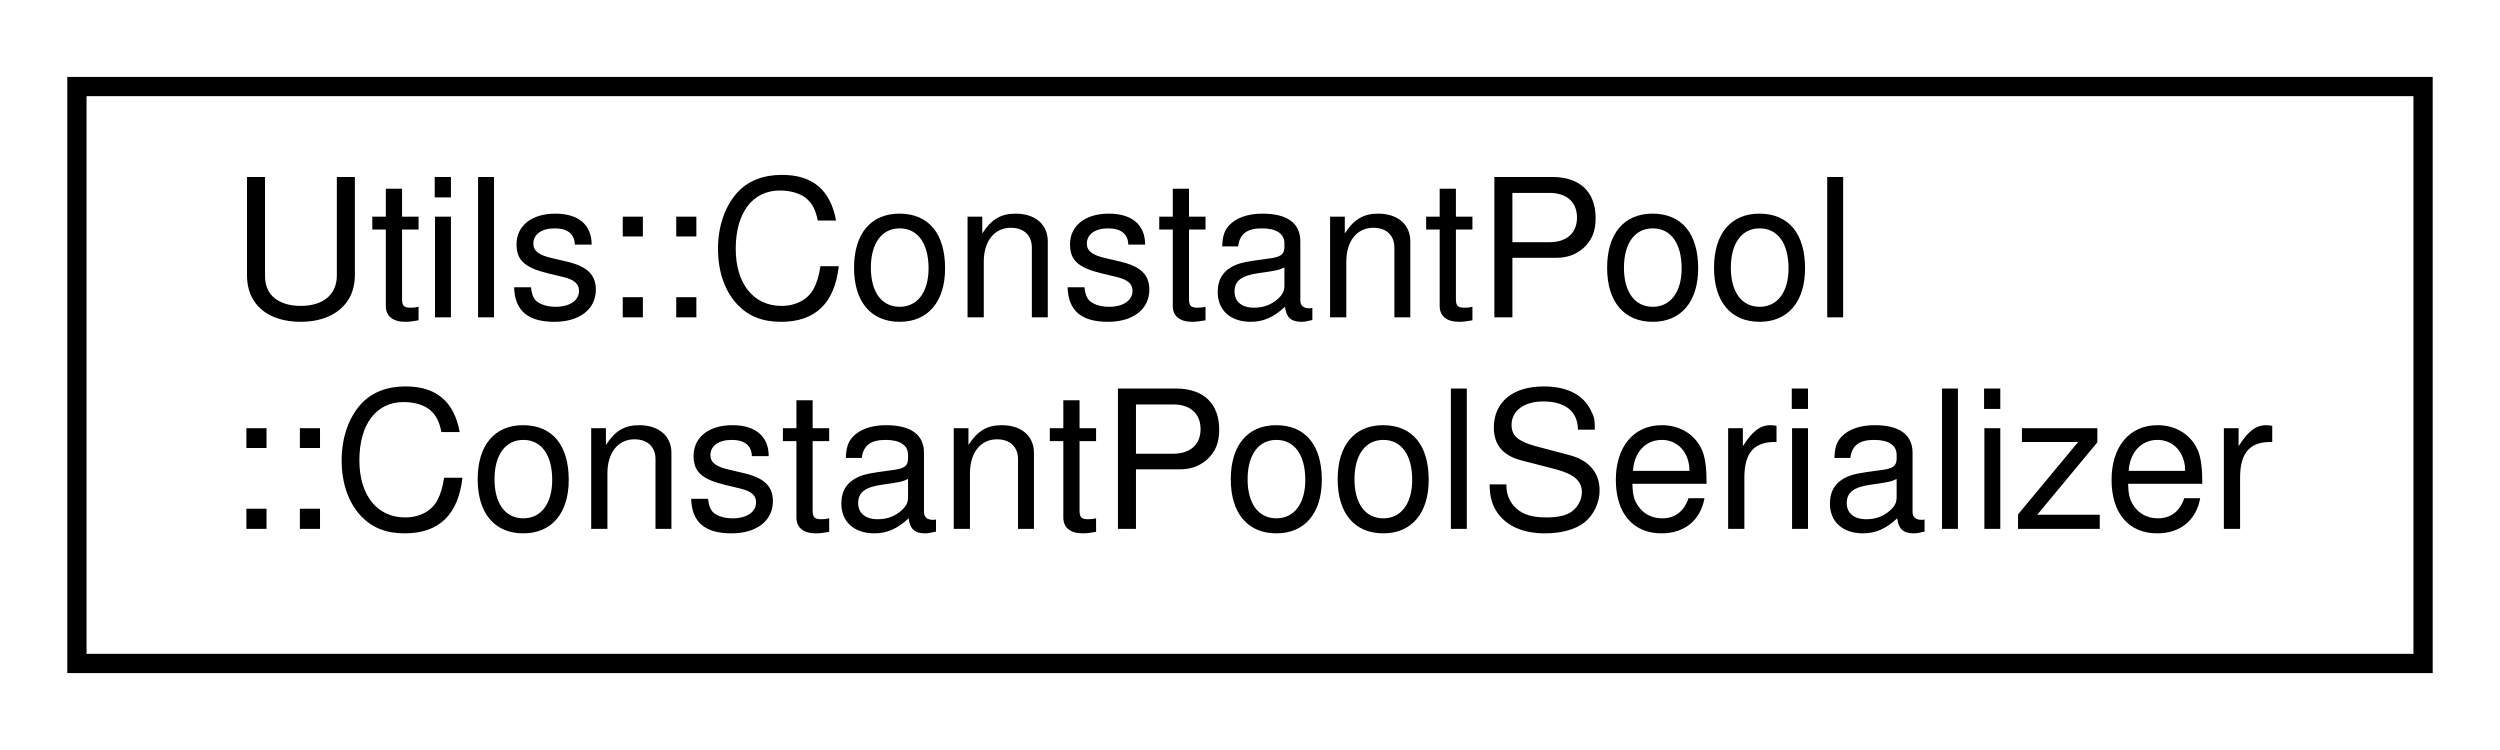
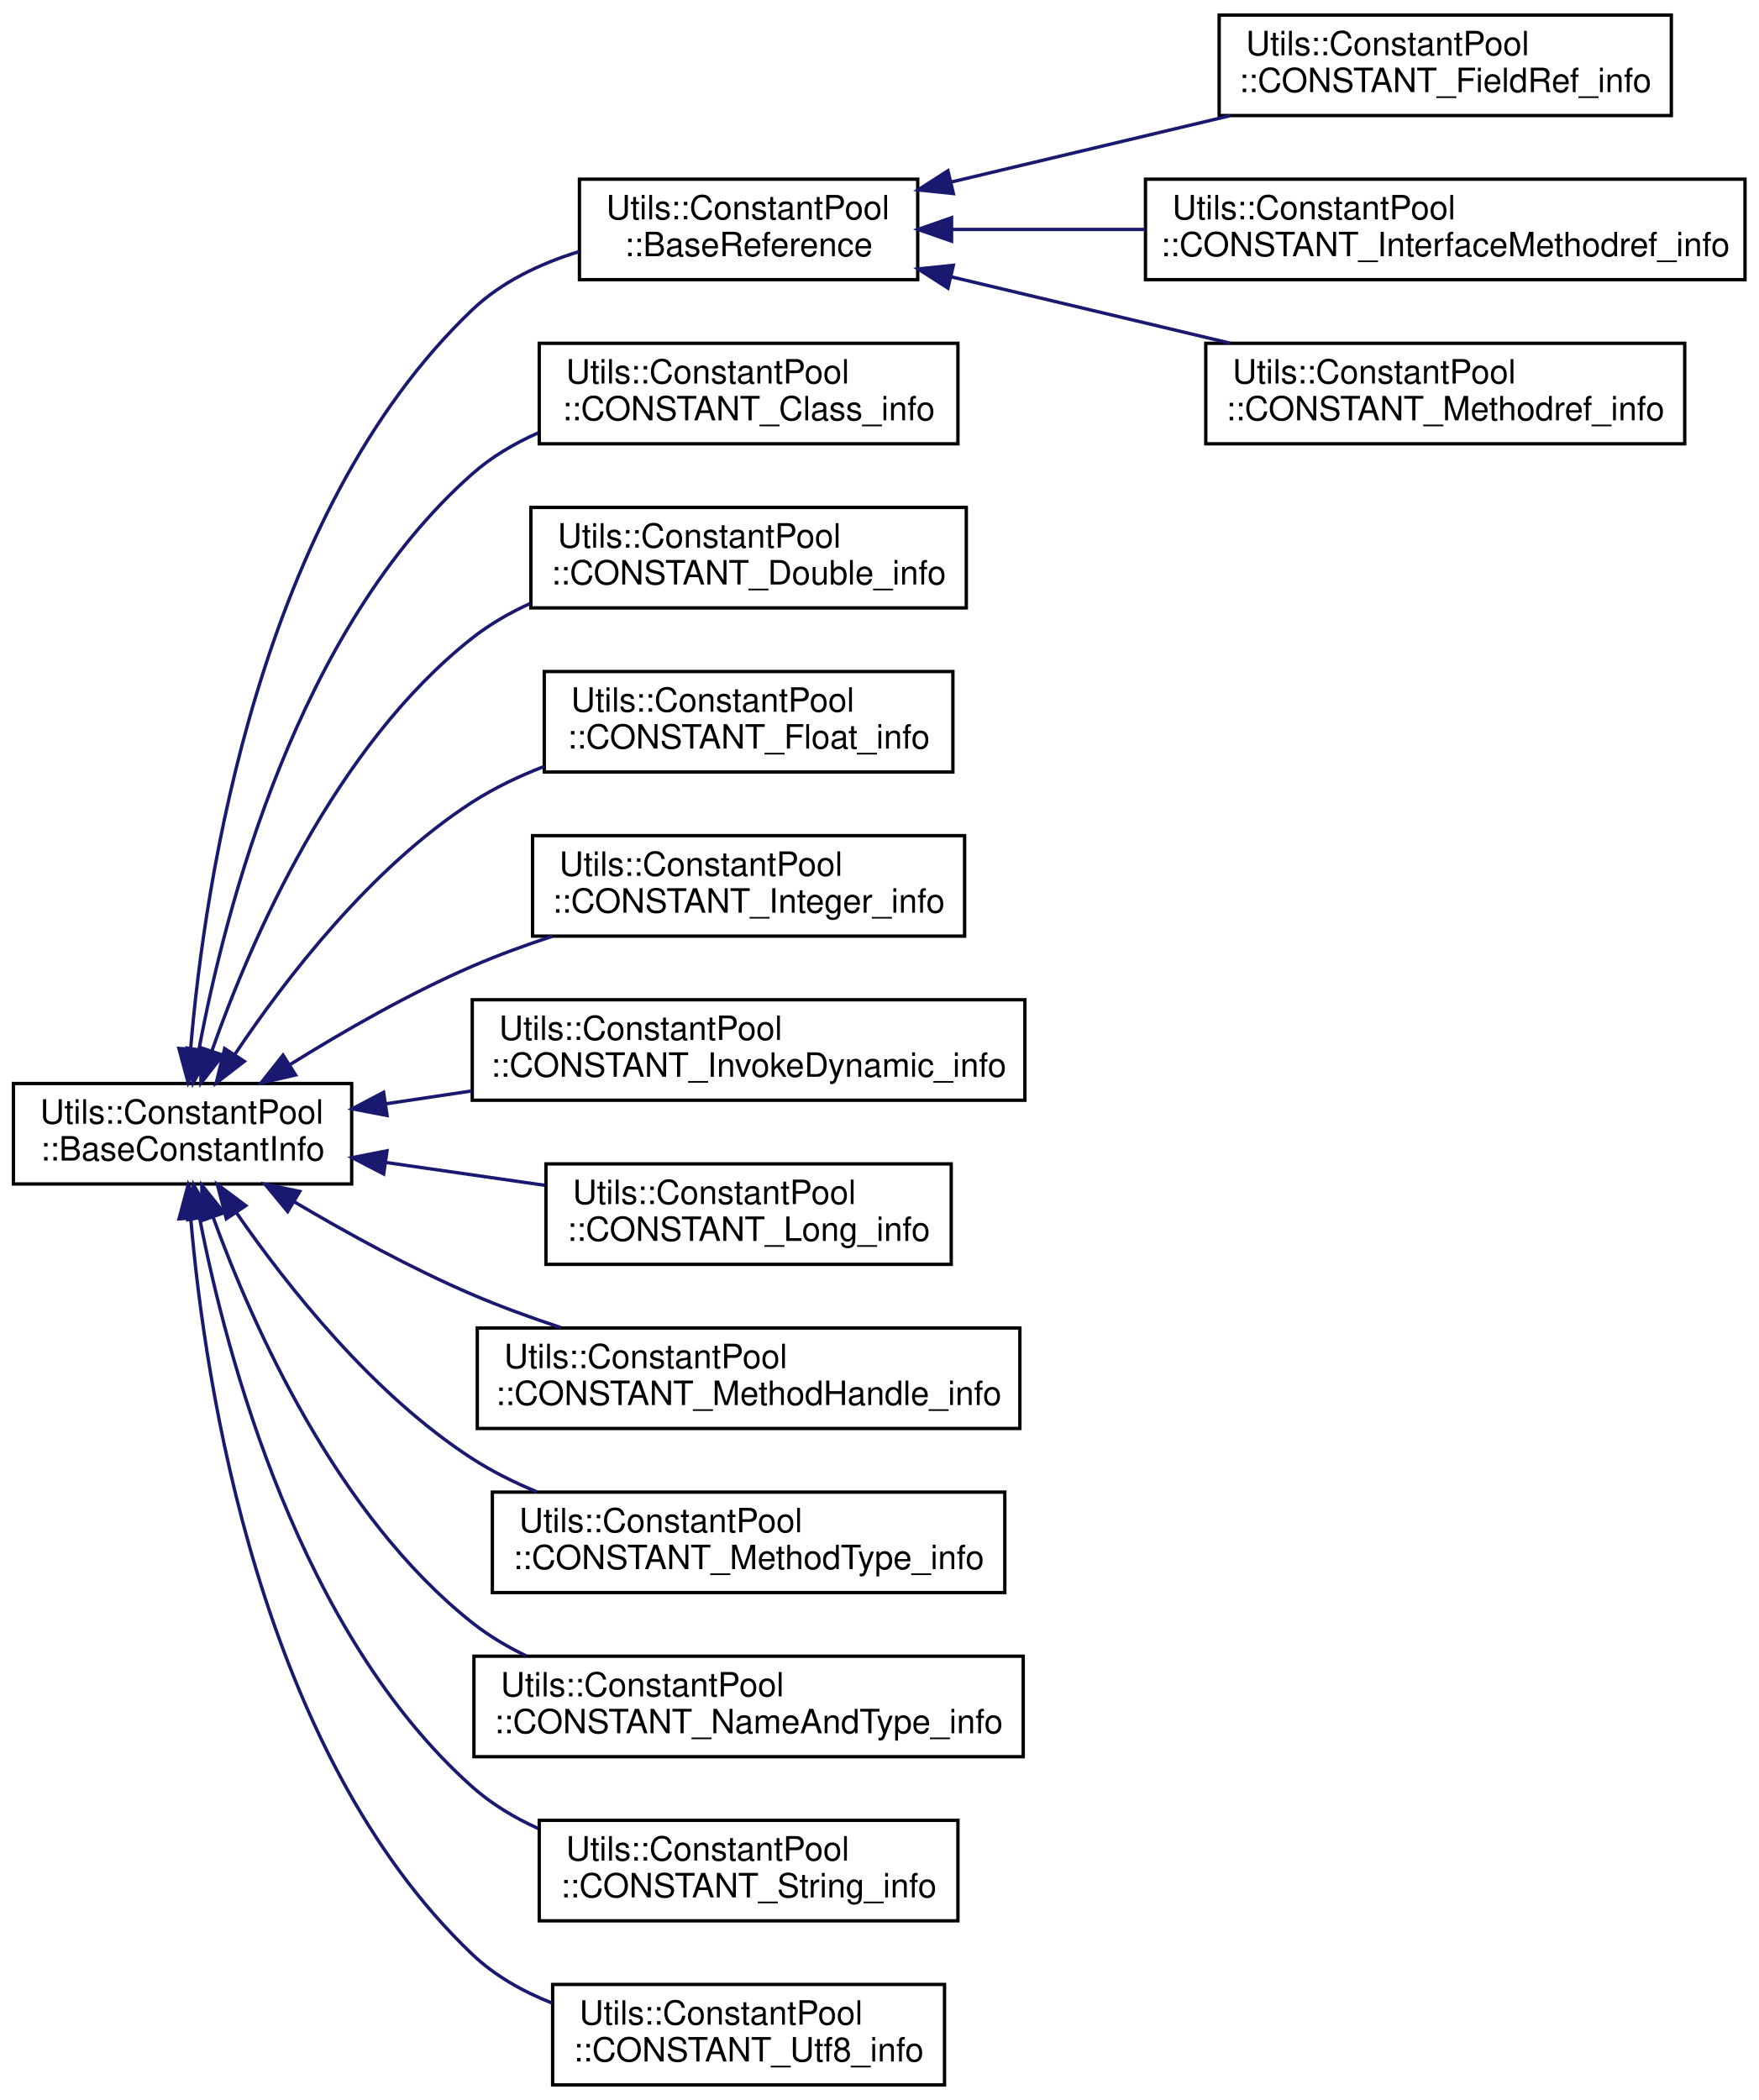
- <svg xmlns="http://www.w3.org/2000/svg" xmlns:xlink="http://www.w3.org/1999/xlink" width="130pt" height="39pt" viewBox="0.00 0.00 130.00 39.00">
-   <g id="graph0" class="graph" transform="scale(1 1) rotate(0) translate(4 35)">
+ <svg xmlns="http://www.w3.org/2000/svg" xmlns:xlink="http://www.w3.org/1999/xlink" width="525pt" height="627pt" viewBox="0.00 0.00 525.00 627.00">
+   <g id="graph0" class="graph" transform="scale(1 1) rotate(0) translate(4 623)">
    <g id="node1" class="node">
      <g id="a_node1">
-         <a xlink:href="d5/d21/class_utils_1_1_constant_pool_1_1_constant_pool_serializer.xhtml" target="_top" xlink:title=" ">
-           <polygon fill="none" stroke="black" points="0,-0.5 0,-30.5 122,-30.5 122,-0.5 0,-0.5" />
-           <text text-anchor="start" x="8" y="-18.5" font-family="Helvetica,sans-Serif" font-size="10.00">Utils::ConstantPool</text>
-           <text text-anchor="middle" x="61" y="-7.5" font-family="Helvetica,sans-Serif" font-size="10.00">::ConstantPoolSerializer</text>
-         </a>
-       </g>
+         <a xlink:href="d7/d7d/class_utils_1_1_constant_pool_1_1_base_constant_info.xhtml" target="_top" xlink:title=" ">
+           <polygon fill="none" stroke="black" points="0,-269.5 0,-299.5 101,-299.5 101,-269.5 0,-269.5" />
+           <text text-anchor="start" x="8" y="-287.5" font-family="Helvetica,sans-Serif" font-size="10.00">Utils::ConstantPool</text>
+           <text text-anchor="middle" x="50.5" y="-276.5" font-family="Helvetica,sans-Serif" font-size="10.00">::BaseConstantInfo</text>
+         </a>
+       </g>
+     </g>
+     <g id="node2" class="node">
+       <g id="a_node2">
+         <a xlink:href="da/de3/class_utils_1_1_constant_pool_1_1_base_reference.xhtml" target="_top" xlink:title=" ">
+           <polygon fill="none" stroke="black" points="169,-539.5 169,-569.5 270,-569.5 270,-539.5 169,-539.5" />
+           <text text-anchor="start" x="177" y="-557.5" font-family="Helvetica,sans-Serif" font-size="10.00">Utils::ConstantPool</text>
+           <text text-anchor="middle" x="219.5" y="-546.5" font-family="Helvetica,sans-Serif" font-size="10.00">::BaseReference</text>
+         </a>
+       </g>
+     </g>
+     <g id="edge1" class="edge">
+       <path fill="none" stroke="midnightblue" d="M52.923,-309.916C57.091,-359.57 73.402,-469.89 137,-530.5 145.756,-538.844 157.264,-544.305 168.864,-547.874" />
+       <polygon fill="midnightblue" stroke="midnightblue" points="56.398,-309.453 52.17,-299.739 49.417,-309.969 56.398,-309.453" />
+     </g>
+     <g id="node6" class="node">
+       <g id="a_node6">
+         <a xlink:href="d3/de2/class_utils_1_1_constant_pool_1_1_c_o_n_s_t_a_n_t___class__info.xhtml" target="_top" xlink:title=" ">
+           <polygon fill="none" stroke="black" points="157,-490.5 157,-520.5 282,-520.5 282,-490.5 157,-490.5" />
+           <text text-anchor="start" x="165" y="-508.5" font-family="Helvetica,sans-Serif" font-size="10.00">Utils::ConstantPool</text>
+           <text text-anchor="middle" x="219.5" y="-497.5" font-family="Helvetica,sans-Serif" font-size="10.00">::CONSTANT_Class_info</text>
+         </a>
+       </g>
+     </g>
+     <g id="edge5" class="edge">
+       <path fill="none" stroke="midnightblue" d="M55.375,-309.52C63.172,-351.31 84.704,-435.275 137,-481.5 142.747,-486.58 149.522,-490.586 156.67,-493.745" />
+       <polygon fill="midnightblue" stroke="midnightblue" points="58.814,-308.863 53.64,-299.618 51.919,-310.072 58.814,-308.863" />
+     </g>
+     <g id="node7" class="node">
+       <g id="a_node7">
+         <a xlink:href="db/de7/class_utils_1_1_constant_pool_1_1_c_o_n_s_t_a_n_t___double__info.xhtml" target="_top" xlink:title=" ">
+           <polygon fill="none" stroke="black" points="154.5,-441.5 154.5,-471.5 284.5,-471.5 284.5,-441.5 154.5,-441.5" />
+           <text text-anchor="start" x="162.5" y="-459.5" font-family="Helvetica,sans-Serif" font-size="10.00">Utils::ConstantPool</text>
+           <text text-anchor="middle" x="219.5" y="-448.5" font-family="Helvetica,sans-Serif" font-size="10.00">::CONSTANT_Double_info</text>
+         </a>
+       </g>
+     </g>
+     <g id="edge6" class="edge">
+       <path fill="none" stroke="midnightblue" d="M59.314,-309.389C70.948,-342.391 95.966,-400.213 137,-432.5 142.216,-436.604 148.117,-440.007 154.301,-442.829" />
+       <polygon fill="midnightblue" stroke="midnightblue" points="62.526,-307.96 56.004,-299.61 55.895,-310.204 62.526,-307.96" />
+     </g>
+     <g id="node8" class="node">
+       <g id="a_node8">
+         <a xlink:href="d7/dab/class_utils_1_1_constant_pool_1_1_c_o_n_s_t_a_n_t___float__info.xhtml" target="_top" xlink:title=" ">
+           <polygon fill="none" stroke="black" points="158.5,-392.5 158.5,-422.5 280.5,-422.5 280.5,-392.5 158.5,-392.5" />
+           <text text-anchor="start" x="166.5" y="-410.5" font-family="Helvetica,sans-Serif" font-size="10.00">Utils::ConstantPool</text>
+           <text text-anchor="middle" x="219.5" y="-399.5" font-family="Helvetica,sans-Serif" font-size="10.00">::CONSTANT_Float_info</text>
+         </a>
+       </g>
+     </g>
+     <g id="edge7" class="edge">
+       <path fill="none" stroke="midnightblue" d="M66.177,-308.285C81.273,-330.823 106.799,-364.039 137,-383.5 143.571,-387.734 150.915,-391.244 158.43,-394.148" />
+       <polygon fill="midnightblue" stroke="midnightblue" points="68.938,-306.11 60.547,-299.641 63.072,-309.93 68.938,-306.11" />
+     </g>
+     <g id="node9" class="node">
+       <g id="a_node9">
+         <a xlink:href="dd/d38/class_utils_1_1_constant_pool_1_1_c_o_n_s_t_a_n_t___integer__info.xhtml" target="_top" xlink:title=" ">
+           <polygon fill="none" stroke="black" points="155,-343.5 155,-373.5 284,-373.5 284,-343.5 155,-343.5" />
+           <text text-anchor="start" x="163" y="-361.5" font-family="Helvetica,sans-Serif" font-size="10.00">Utils::ConstantPool</text>
+           <text text-anchor="middle" x="219.5" y="-350.5" font-family="Helvetica,sans-Serif" font-size="10.00">::CONSTANT_Integer_info</text>
+         </a>
+       </g>
+     </g>
+     <g id="edge8" class="edge">
+       <path fill="none" stroke="midnightblue" d="M82.73,-305.234C98.518,-315.067 118.262,-326.405 137,-334.5 144.583,-337.776 152.748,-340.767 160.878,-343.441" />
+       <polygon fill="midnightblue" stroke="midnightblue" points="84.249,-302.053 73.929,-299.654 80.501,-307.965 84.249,-302.053" />
+     </g>
+     <g id="node10" class="node">
+       <g id="a_node10">
+         <a xlink:href="dc/d23/class_utils_1_1_constant_pool_1_1_c_o_n_s_t_a_n_t___invoke_dynamic__info.xhtml" target="_top" xlink:title=" ">
+           <polygon fill="none" stroke="black" points="137,-294.5 137,-324.5 302,-324.5 302,-294.5 137,-294.5" />
+           <text text-anchor="start" x="145" y="-312.5" font-family="Helvetica,sans-Serif" font-size="10.00">Utils::ConstantPool</text>
+           <text text-anchor="middle" x="219.5" y="-301.5" font-family="Helvetica,sans-Serif" font-size="10.00">::CONSTANT_InvokeDynamic_info</text>
+         </a>
+       </g>
+     </g>
+     <g id="edge9" class="edge">
+       <path fill="none" stroke="midnightblue" d="M111.131,-293.427C119.472,-294.675 128.16,-295.976 136.822,-297.273" />
+       <polygon fill="midnightblue" stroke="midnightblue" points="111.561,-289.952 101.153,-291.933 110.525,-296.875 111.561,-289.952" />
+     </g>
+     <g id="node11" class="node">
+       <g id="a_node11">
+         <a xlink:href="d5/dd3/class_utils_1_1_constant_pool_1_1_c_o_n_s_t_a_n_t___long__info.xhtml" target="_top" xlink:title=" ">
+           <polygon fill="none" stroke="black" points="159,-245.5 159,-275.5 280,-275.5 280,-245.5 159,-245.5" />
+           <text text-anchor="start" x="167" y="-263.5" font-family="Helvetica,sans-Serif" font-size="10.00">Utils::ConstantPool</text>
+           <text text-anchor="middle" x="219.5" y="-252.5" font-family="Helvetica,sans-Serif" font-size="10.00">::CONSTANT_Long_info</text>
+         </a>
+       </g>
+     </g>
+     <g id="edge10" class="edge">
+       <path fill="none" stroke="midnightblue" d="M111.119,-275.932C126.583,-273.71 143.241,-271.316 158.714,-269.092" />
+       <polygon fill="midnightblue" stroke="midnightblue" points="110.554,-272.477 101.153,-277.364 111.55,-279.406 110.554,-272.477" />
+     </g>
+     <g id="node12" class="node">
+       <g id="a_node12">
+         <a xlink:href="dd/d58/class_utils_1_1_constant_pool_1_1_c_o_n_s_t_a_n_t___method_handle__info.xhtml" target="_top" xlink:title=" ">
+           <polygon fill="none" stroke="black" points="138.5,-196.5 138.5,-226.5 300.5,-226.5 300.5,-196.5 138.5,-196.5" />
+           <text text-anchor="start" x="146.5" y="-214.5" font-family="Helvetica,sans-Serif" font-size="10.00">Utils::ConstantPool</text>
+           <text text-anchor="middle" x="219.5" y="-203.5" font-family="Helvetica,sans-Serif" font-size="10.00">::CONSTANT_MethodHandle_info</text>
+         </a>
+       </g>
+     </g>
+     <g id="edge11" class="edge">
+       <path fill="none" stroke="midnightblue" d="M83.879,-264.156C99.526,-254.893 118.817,-244.286 137,-236.5 145.435,-232.888 154.565,-229.559 163.558,-226.588" />
+       <polygon fill="midnightblue" stroke="midnightblue" points="81.888,-261.269 75.123,-269.423 85.496,-267.267 81.888,-261.269" />
+     </g>
+     <g id="node13" class="node">
+       <g id="a_node13">
+         <a xlink:href="d8/dae/class_utils_1_1_constant_pool_1_1_c_o_n_s_t_a_n_t___method_type__info.xhtml" target="_top" xlink:title=" ">
+           <polygon fill="none" stroke="black" points="143,-147.5 143,-177.5 296,-177.5 296,-147.5 143,-147.5" />
+           <text text-anchor="start" x="151" y="-165.5" font-family="Helvetica,sans-Serif" font-size="10.00">Utils::ConstantPool</text>
+           <text text-anchor="middle" x="219.5" y="-154.5" font-family="Helvetica,sans-Serif" font-size="10.00">::CONSTANT_MethodType_info</text>
+         </a>
+       </g>
+     </g>
+     <g id="edge12" class="edge">
+       <path fill="none" stroke="midnightblue" d="M66.589,-260.909C81.832,-238.894 107.324,-206.647 137,-187.5 142.969,-183.649 149.566,-180.363 156.343,-177.565" />
+       <polygon fill="midnightblue" stroke="midnightblue" points="63.576,-259.117 60.888,-269.365 69.38,-263.03 63.576,-259.117" />
+     </g>
+     <g id="node14" class="node">
+       <g id="a_node14">
+         <a xlink:href="d2/d46/class_utils_1_1_constant_pool_1_1_c_o_n_s_t_a_n_t___name_and_type__info.xhtml" target="_top" xlink:title=" ">
+           <polygon fill="none" stroke="black" points="137.5,-98.5 137.5,-128.5 301.5,-128.5 301.5,-98.5 137.5,-98.5" />
+           <text text-anchor="start" x="145.5" y="-116.5" font-family="Helvetica,sans-Serif" font-size="10.00">Utils::ConstantPool</text>
+           <text text-anchor="middle" x="219.5" y="-105.5" font-family="Helvetica,sans-Serif" font-size="10.00">::CONSTANT_NameAndType_info</text>
+         </a>
+       </g>
+     </g>
+     <g id="edge13" class="edge">
+       <path fill="none" stroke="midnightblue" d="M59.644,-259.51C71.519,-226.944 96.674,-170.404 137,-138.5 141.875,-134.643 147.344,-131.379 153.081,-128.617" />
+       <polygon fill="midnightblue" stroke="midnightblue" points="56.259,-258.584 56.252,-269.179 62.865,-260.901 56.259,-258.584" />
+     </g>
+     <g id="node15" class="node">
+       <g id="a_node15">
+         <a xlink:href="d3/d4a/class_utils_1_1_constant_pool_1_1_c_o_n_s_t_a_n_t___string__info.xhtml" target="_top" xlink:title=" ">
+           <polygon fill="none" stroke="black" points="157,-49.5 157,-79.5 282,-79.5 282,-49.5 157,-49.5" />
+           <text text-anchor="start" x="165" y="-67.5" font-family="Helvetica,sans-Serif" font-size="10.00">Utils::ConstantPool</text>
+           <text text-anchor="middle" x="219.5" y="-56.5" font-family="Helvetica,sans-Serif" font-size="10.00">::CONSTANT_String_info</text>
+         </a>
+       </g>
+     </g>
+     <g id="edge14" class="edge">
+       <path fill="none" stroke="midnightblue" d="M55.62,-259.224C63.705,-217.754 85.559,-135.314 137,-89.5 142.747,-84.382 149.522,-80.311 156.67,-77.074" />
+       <polygon fill="midnightblue" stroke="midnightblue" points="52.133,-258.837 53.771,-269.304 59.018,-260.099 52.133,-258.837" />
+     </g>
+     <g id="node16" class="node">
+       <g id="a_node16">
+         <a xlink:href="d5/d71/class_utils_1_1_constant_pool_1_1_c_o_n_s_t_a_n_t___utf8__info.xhtml" target="_top" xlink:title=" ">
+           <polygon fill="none" stroke="black" points="161,-0.5 161,-30.5 278,-30.5 278,-0.5 161,-0.5" />
+           <text text-anchor="start" x="169" y="-18.5" font-family="Helvetica,sans-Serif" font-size="10.00">Utils::ConstantPool</text>
+           <text text-anchor="middle" x="219.5" y="-7.5" font-family="Helvetica,sans-Serif" font-size="10.00">::CONSTANT_Utf8_info</text>
+         </a>
+       </g>
+     </g>
+     <g id="edge15" class="edge">
+       <path fill="none" stroke="midnightblue" d="M52.956,-259.185C57.183,-209.729 73.594,-99.85 137,-39.5 143.731,-33.093 152.085,-28.387 160.855,-24.931" />
+       <polygon fill="midnightblue" stroke="midnightblue" points="49.454,-259.087 52.191,-269.322 56.434,-259.614 49.454,-259.087" />
+     </g>
+     <g id="node3" class="node">
+       <g id="a_node3">
+         <a xlink:href="d8/d68/class_utils_1_1_constant_pool_1_1_c_o_n_s_t_a_n_t___field_ref__info.xhtml" target="_top" xlink:title=" ">
+           <polygon fill="none" stroke="black" points="360,-588.5 360,-618.5 495,-618.5 495,-588.5 360,-588.5" />
+           <text text-anchor="start" x="368" y="-606.5" font-family="Helvetica,sans-Serif" font-size="10.00">Utils::ConstantPool</text>
+           <text text-anchor="middle" x="427.5" y="-595.5" font-family="Helvetica,sans-Serif" font-size="10.00">::CONSTANT_FieldRef_info</text>
+         </a>
+       </g>
+     </g>
+     <g id="edge2" class="edge">
+       <path fill="none" stroke="midnightblue" d="M279.874,-568.623C305.998,-574.837 336.716,-582.144 363.269,-588.46" />
+       <polygon fill="midnightblue" stroke="midnightblue" points="280.643,-565.208 270.104,-566.299 279.023,-572.018 280.643,-565.208" />
+     </g>
+     <g id="node4" class="node">
+       <g id="a_node4">
+         <a xlink:href="d4/d69/class_utils_1_1_constant_pool_1_1_c_o_n_s_t_a_n_t___interface_methodref__info.xhtml" target="_top" xlink:title=" ">
+           <polygon fill="none" stroke="black" points="338,-539.5 338,-569.5 517,-569.5 517,-539.5 338,-539.5" />
+           <text text-anchor="start" x="346" y="-557.5" font-family="Helvetica,sans-Serif" font-size="10.00">Utils::ConstantPool</text>
+           <text text-anchor="middle" x="427.5" y="-546.5" font-family="Helvetica,sans-Serif" font-size="10.00">::CONSTANT_InterfaceMethodref_info</text>
+         </a>
+       </g>
+     </g>
+     <g id="edge3" class="edge">
+       <path fill="none" stroke="midnightblue" d="M280.162,-554.5C298.19,-554.5 318.385,-554.5 337.878,-554.5" />
+       <polygon fill="midnightblue" stroke="midnightblue" points="280.104,-551 270.104,-554.5 280.104,-558 280.104,-551" />
+     </g>
+     <g id="node5" class="node">
+       <g id="a_node5">
+         <a xlink:href="d3/dbc/class_utils_1_1_constant_pool_1_1_c_o_n_s_t_a_n_t___methodref__info.xhtml" target="_top" xlink:title=" ">
+           <polygon fill="none" stroke="black" points="356,-490.5 356,-520.5 499,-520.5 499,-490.5 356,-490.5" />
+           <text text-anchor="start" x="364" y="-508.5" font-family="Helvetica,sans-Serif" font-size="10.00">Utils::ConstantPool</text>
+           <text text-anchor="middle" x="427.5" y="-497.5" font-family="Helvetica,sans-Serif" font-size="10.00">::CONSTANT_Methodref_info</text>
+         </a>
+       </g>
+     </g>
+     <g id="edge4" class="edge">
+       <path fill="none" stroke="midnightblue" d="M279.874,-540.377C305.998,-534.163 336.716,-526.856 363.269,-520.54" />
+       <polygon fill="midnightblue" stroke="midnightblue" points="279.023,-536.982 270.104,-542.701 280.643,-543.792 279.023,-536.982" />
    </g>
  </g>
</svg>
